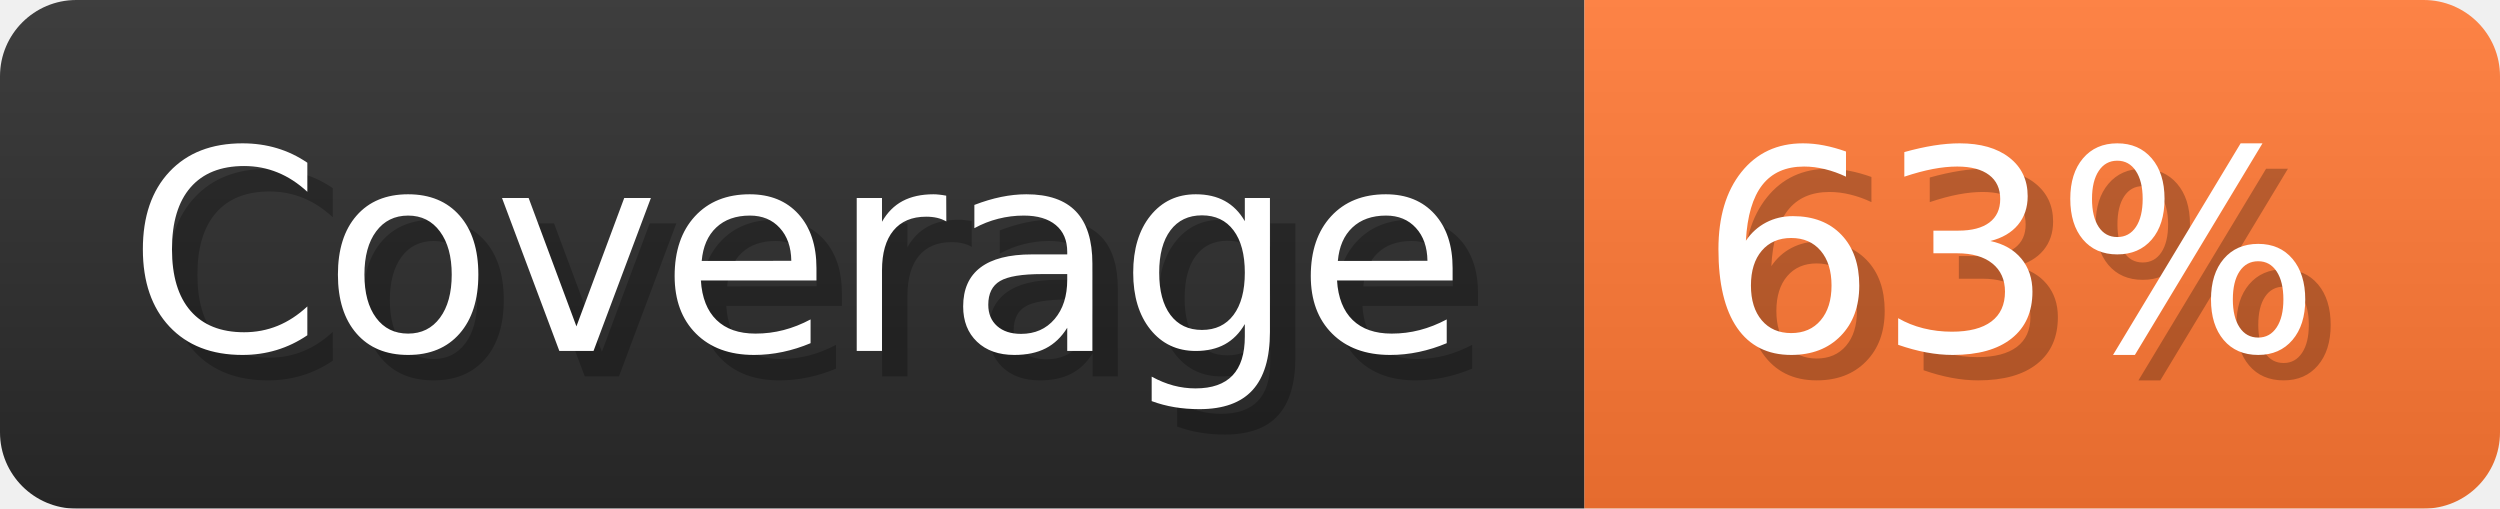
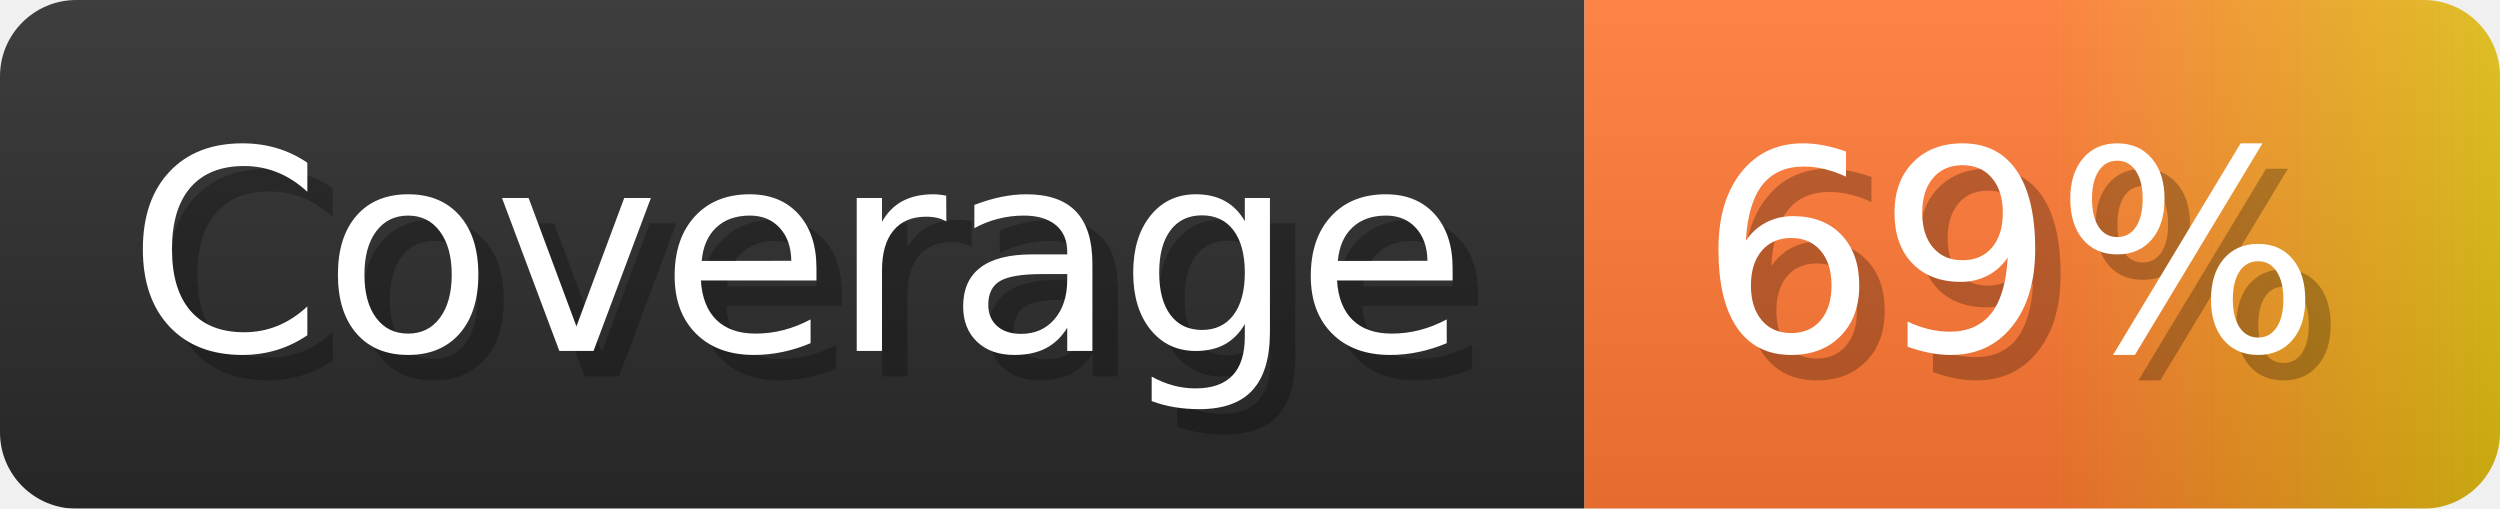
- <svg xmlns="http://www.w3.org/2000/svg" width="98.3" height="20" viewBox="0 0 983 200" role="img" aria-label="Coverage: 63%">
+ <svg xmlns="http://www.w3.org/2000/svg" width="98.3" height="20" viewBox="0 0 983 200" role="img" aria-label="Coverage: 69%">
  <linearGradient id="a" x2="0" y2="100%">
    <stop offset="0" stop-opacity=".1" stop-color="#EEE" />
    <stop offset="1" stop-opacity=".1" />
  </linearGradient>
  <mask id="m">
    <rect width="983" height="200" rx="30" fill="#FFF" />
  </mask>
  <g mask="url(#m)">
    <rect width="623" height="200" fill="#2A2A2A" />
    <rect width="360" height="200" fill="url(#x)" x="623" />
    <rect width="983" height="200" fill="url(#a)" />
  </g>
  <g aria-hidden="true" fill="#fff" text-anchor="start" font-family="Verdana,DejaVu Sans,sans-serif" font-size="110">
    <text x="60" y="148" textLength="523" fill="#000" opacity="0.25">Coverage</text>
    <text x="50" y="138" textLength="523">Coverage</text>
-     <text x="678" y="148" textLength="260" fill="#000" opacity="0.25">63%</text>
-     <text x="668" y="138" textLength="260">63%</text>
+     <text x="678" y="148" textLength="260" fill="#000" opacity="0.25">69%</text>
+     <text x="668" y="138" textLength="260">69%</text>
  </g>
  <linearGradient id="x" x1="0%" y1="0%" x2="100%" y2="0%">
    <stop offset="0%" style="stop-color:#F73" />
    <stop offset="50%" style="stop-color:#F73" />
-     <stop offset="100%" style="stop-color:#F73" />
+     <stop offset="100%" style="stop-color:#DB1" />
  </linearGradient>
</svg>
